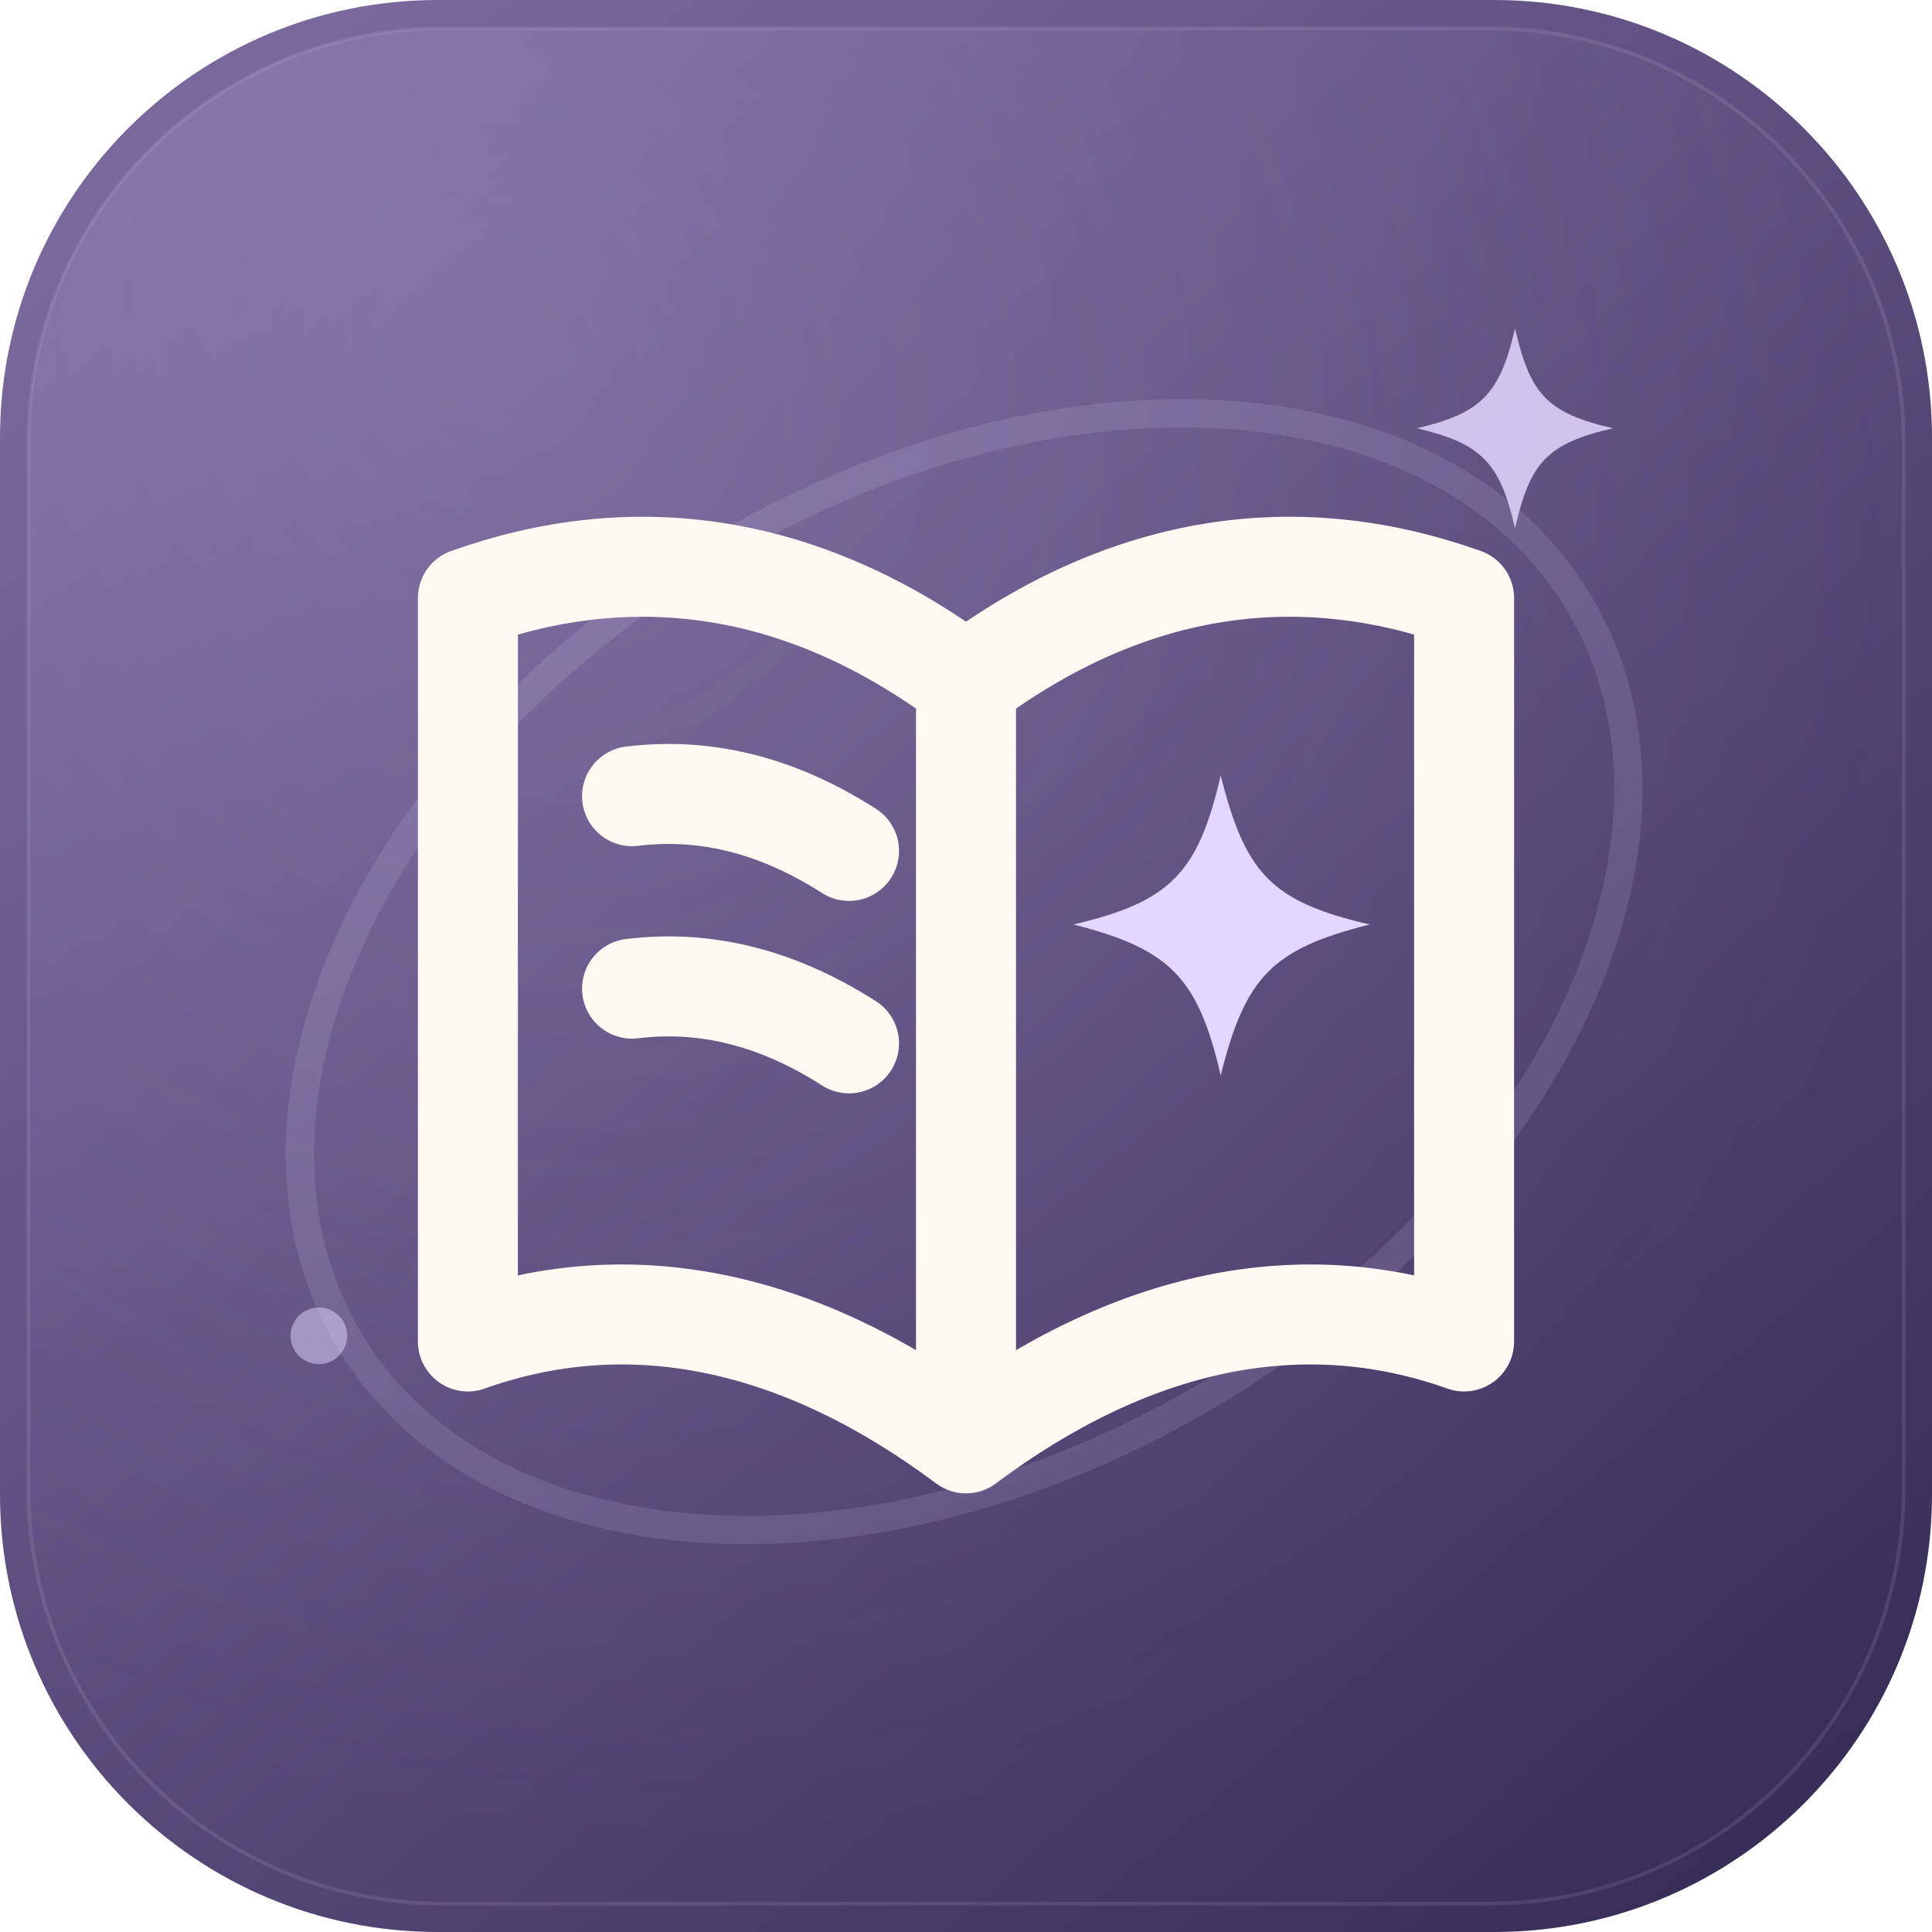
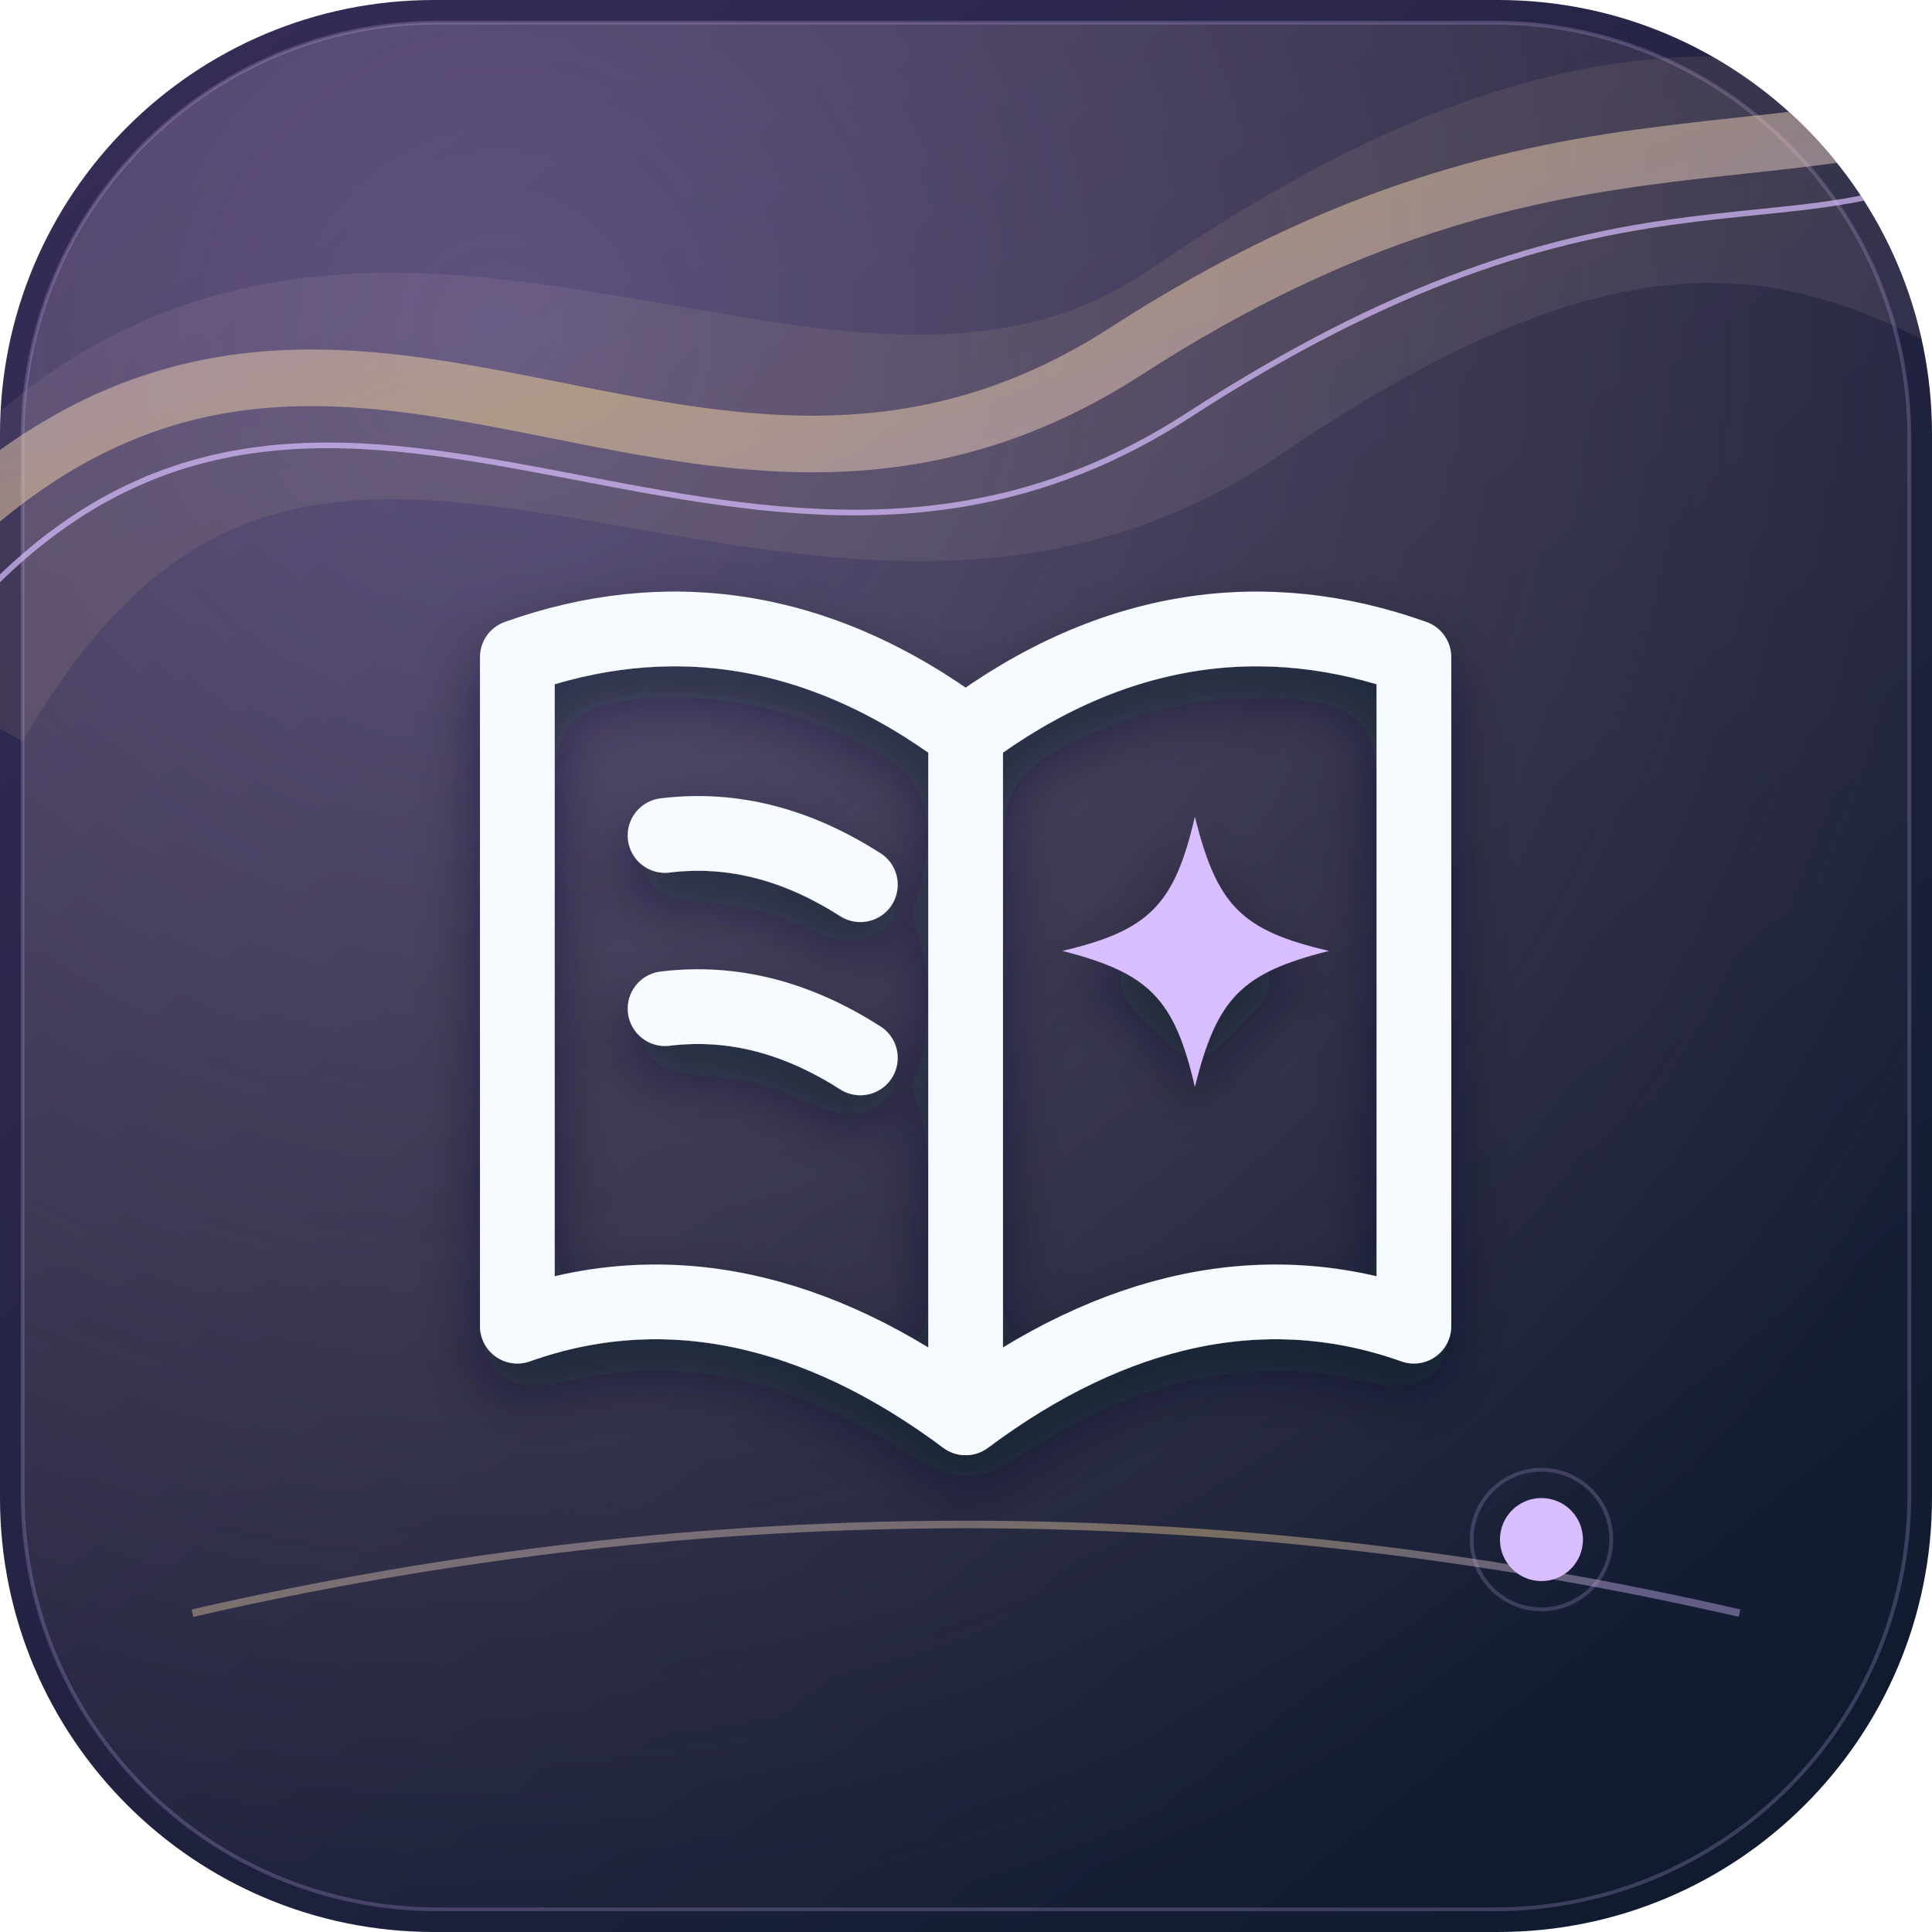
<svg xmlns="http://www.w3.org/2000/svg" width="1024" height="1024" viewBox="0 0 1024 1024" role="img" aria-labelledby="title desc">
  <defs>
-     <linearGradient id="background" x1="115" y1="65" x2="907" y2="994" gradientUnits="userSpaceOnUse">
-       <stop stop-color="#7A689D" />
-       <stop offset="1" stop-color="#392E59" />
+     <linearGradient id="tile" x2=".8" y2="1">
+       <stop stop-color="#382D58" />
+       <stop offset="1" stop-color="#101B30" />
    </linearGradient>
-     <radialGradient id="aura" cx="0" cy="0" r="1" gradientTransform="translate(260 180) rotate(54) scale(844 720)" gradientUnits="userSpaceOnUse">
-       <stop stop-color="#E3D7FF" stop-opacity=".15" />
-       <stop offset="1" stop-color="#E3D7FF" stop-opacity="0" />
+     <linearGradient id="aurora" x1="0" y1="0" x2="1" y2=".6">
+       <stop stop-color="#D9BEFF" />
+       <stop offset=".52" stop-color="#F6D693" />
+       <stop offset="1" stop-color="#D9BEFF" />
+     </linearGradient>
+     <radialGradient id="glow" cx=".25" cy=".16" r=".9">
+       <stop stop-color="#D9BEFF" stop-opacity=".27" />
+       <stop offset="1" stop-color="#F6D693" stop-opacity="0" />
    </radialGradient>
+     <filter id="shade" x="-.3" y="-.3" width="1.6" height="1.6">
+       <feDropShadow dx="0" dy="18" stdDeviation="18" flood-color="#06111D" flood-opacity=".5" />
+     </filter>
+     <clipPath id="tile-clip">
+       <rect width="1024" height="1024" rx="230" />
+     </clipPath>
  </defs>
-   <rect width="1024" height="1024" rx="232" fill="url(#background)" />
-   <rect x="15" y="15" width="994" height="994" rx="220" fill="url(#aura)" stroke="#E3D7FF" stroke-opacity=".12" stroke-width="2" />
-   <ellipse cx="511" cy="515" rx="380" ry="259" transform="rotate(-31 511 515)" fill="none" stroke="#E3D7FF" stroke-opacity=".13" stroke-width="15" />
-   <path d="M803 174C811 209 820 219 855 227C820 235 811 245 803 280C795 245 785 235 751 227C785 219 795 209 803 174Z" fill="#E3D7FF" opacity=".85" />
-   <circle cx="169" cy="708" r="15" fill="#E3D7FF" opacity=".5" />
-   <g fill="none" stroke="#FFF9F2" stroke-width="53" stroke-linecap="round" stroke-linejoin="round">
-     <path d="M512 362C425 297 335 286 248 317V711C335 680 425 700 512 765C599 700 689 680 776 711V317C689 286 599 297 512 362Z" />
-     <path d="M512 367V759M335 422C376 417 414 428 450 451M335 524C376 519 414 530 450 553" />
-     <path d="M647 411C660 463 674 478 726 490C674 503 660 518 647 570C635 518 620 503 569 490C620 478 635 463 647 411Z" fill="#E3D7FF" stroke="none" />
+   <g clip-path="url(#tile-clip)">
+     <rect width="1024" height="1024" rx="230" fill="url(#tile)" />
+     <rect x="12" y="12" width="1000" height="1000" rx="220" fill="url(#glow)" stroke="#D9BEFF" stroke-opacity=".22" stroke-width="2" />
+     <path d="M-40 363C150 34 420 345 644 192S982 84 1103 159" fill="none" stroke="url(#aurora)" stroke-width="120" opacity=".09" />
+     <path d="M-39 292C178 72 363 337 597 186S960 110 1100 32" fill="none" stroke="url(#aurora)" stroke-width="30" opacity=".5" />
+     <path d="M-15 322C177 111 391 375 630 220S962 147 1060 73" fill="none" stroke="#D9BEFF" stroke-width="3" opacity=".7" />
+     <path d="M102 855Q512 761 922 855" fill="none" stroke="url(#aurora)" stroke-width="4" opacity=".4" />
+     <g transform="translate(51 63) scale(.9)" fill="none" stroke="#F6FBFF" stroke-width="44" stroke-linecap="round" stroke-linejoin="round" filter="url(#shade)">
+       <path d="M512 362C425 297 335 286 248 317V711C335 680 425 700 512 765C599 700 689 680 776 711V317C689 286 599 297 512 362Z" />
+       <path d="M512 367V759M335 422C376 417 414 428 450 451M335 524C376 519 414 530 450 553" />
+       <path d="M647 411C660 463 674 478 726 490C674 503 660 518 647 570C635 518 620 503 569 490C620 478 635 463 647 411Z" fill="#D9BEFF" stroke="none" />
+     </g>
+     <circle cx="817" cy="816" r="22" fill="#D9BEFF" />
+     <circle cx="817" cy="816" r="37" fill="none" stroke="#D9BEFF" stroke-opacity=".2" stroke-width="2" />
  </g>
</svg>
